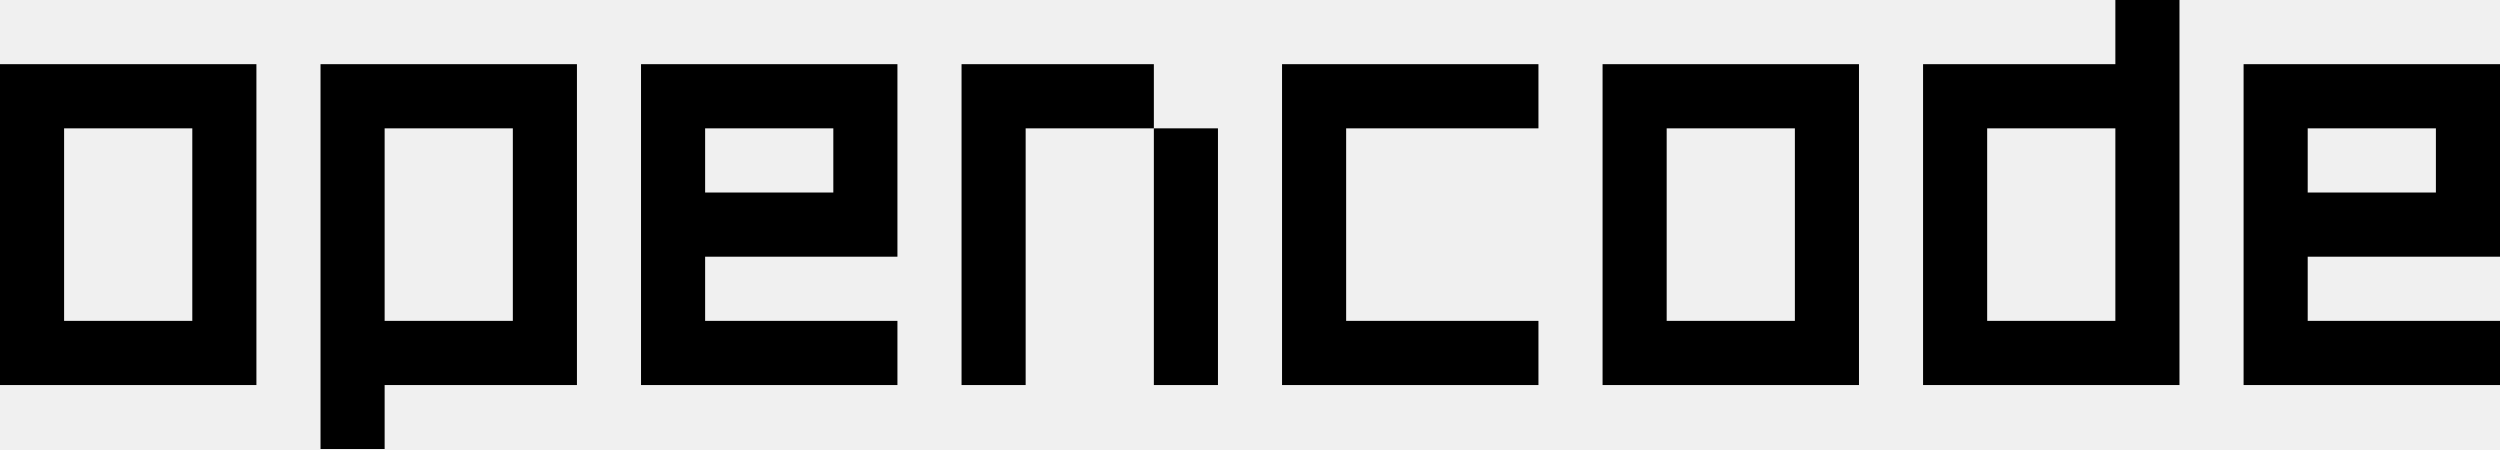
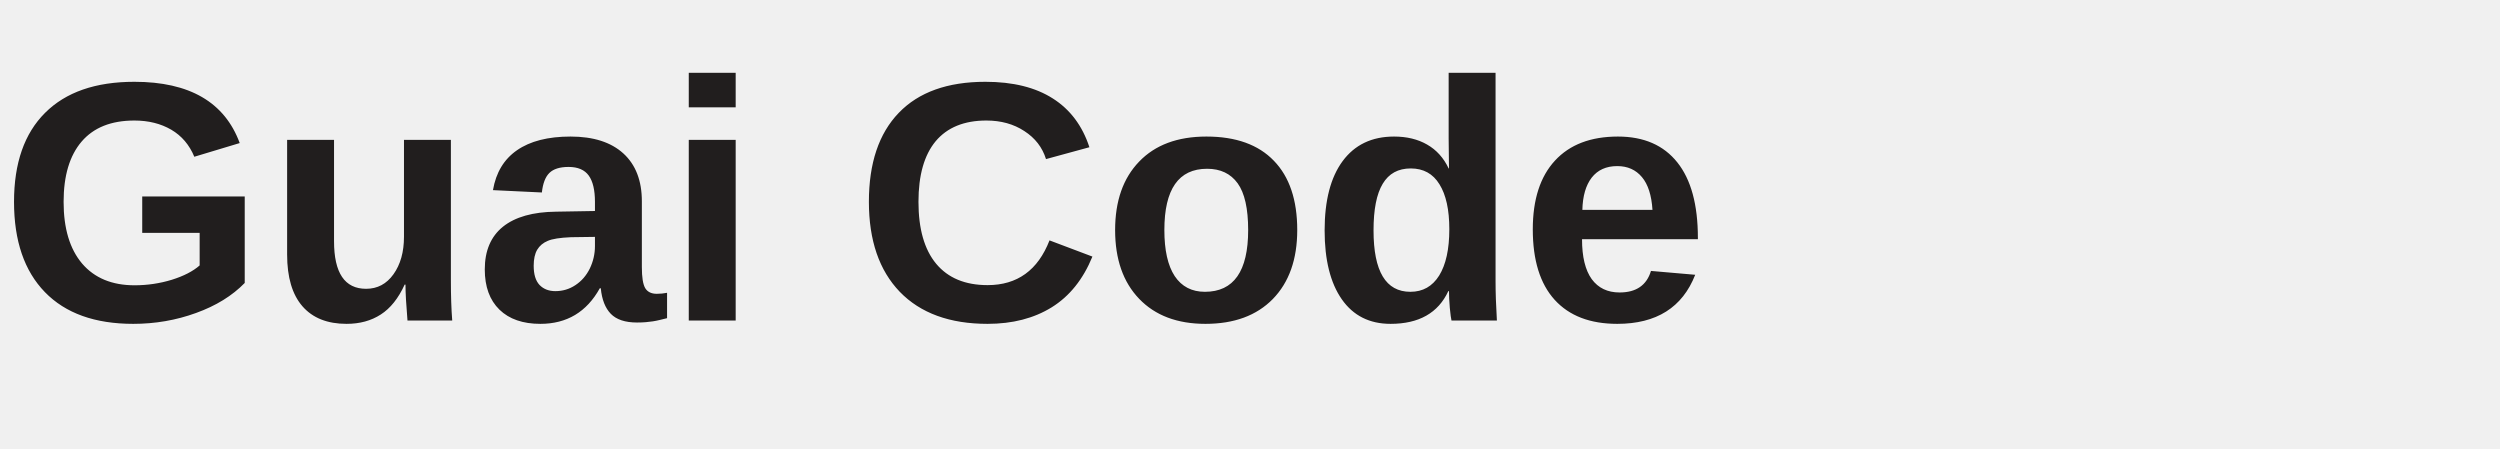
- <svg xmlns="http://www.w3.org/2000/svg" width="640" height="115" viewBox="0 0 640 115" fill="none">
-   <g clip-path="url(#clip0_1401_86353)">
-     <mask id="mask0_1401_86353" style="mask-type:luminance" maskUnits="userSpaceOnUse" x="0" y="0" width="640" height="115">
-       <path d="M640 0H0V115H640V0Z" fill="white" />
-     </mask>
-     <g mask="url(#mask0_1401_86353)">
-       <path d="M49.231 32.857H16.41V82.143H49.231V32.857ZM65.641 98.572H0V16.429H65.641V98.572Z" fill="black" />
-       <path d="M98.465 82.143H131.285V32.857H98.465V82.143ZM147.696 98.572H98.465V115H82.055V16.429H147.696V98.572Z" fill="black" />
-       <path d="M229.743 65.714H180.512V82.143H229.743V98.572H164.102V16.429H229.743V65.714ZM180.512 49.286H213.332V32.857H180.512V49.286Z" fill="black" />
-       <path d="M295.387 32.857H262.567V98.572H246.156V16.429H295.387V32.857ZM311.797 98.572H295.387V32.857H311.797V98.572Z" fill="black" />
-       <path d="M393.844 32.857H344.613V82.143H393.844V98.572H328.203V16.429H393.844V32.857Z" fill="black" />
-       <path d="M459.489 32.857H426.668V82.143H459.489V32.857ZM475.899 98.572H410.258V16.429H475.899V98.572Z" fill="black" />
-       <path d="M541.535 32.857H508.715V82.143H541.535V32.857ZM557.946 98.571H492.305V16.429H541.535V0H557.946V98.571Z" fill="black" />
-       <path d="M590.77 32.857V49.286H623.59V32.857H590.77ZM640 65.714H590.77V82.143H640V98.572H574.359V16.429H640V65.714Z" fill="black" />
-     </g>
-   </g>
-   <defs>
-     <clipPath id="clip0_1401_86353">
-       <rect width="640" height="115" fill="white" />
-     </clipPath>
-   </defs>
+ <svg xmlns="http://www.w3.org/2000/svg" width="234" height="42" viewBox="0 0 234 42" fill="none">
+   <text x="0" y="30" fill="#211E1E" font-family="IBM Plex Sans, Arial, sans-serif" font-size="32" font-weight="700">Guai Code</text>
</svg>
